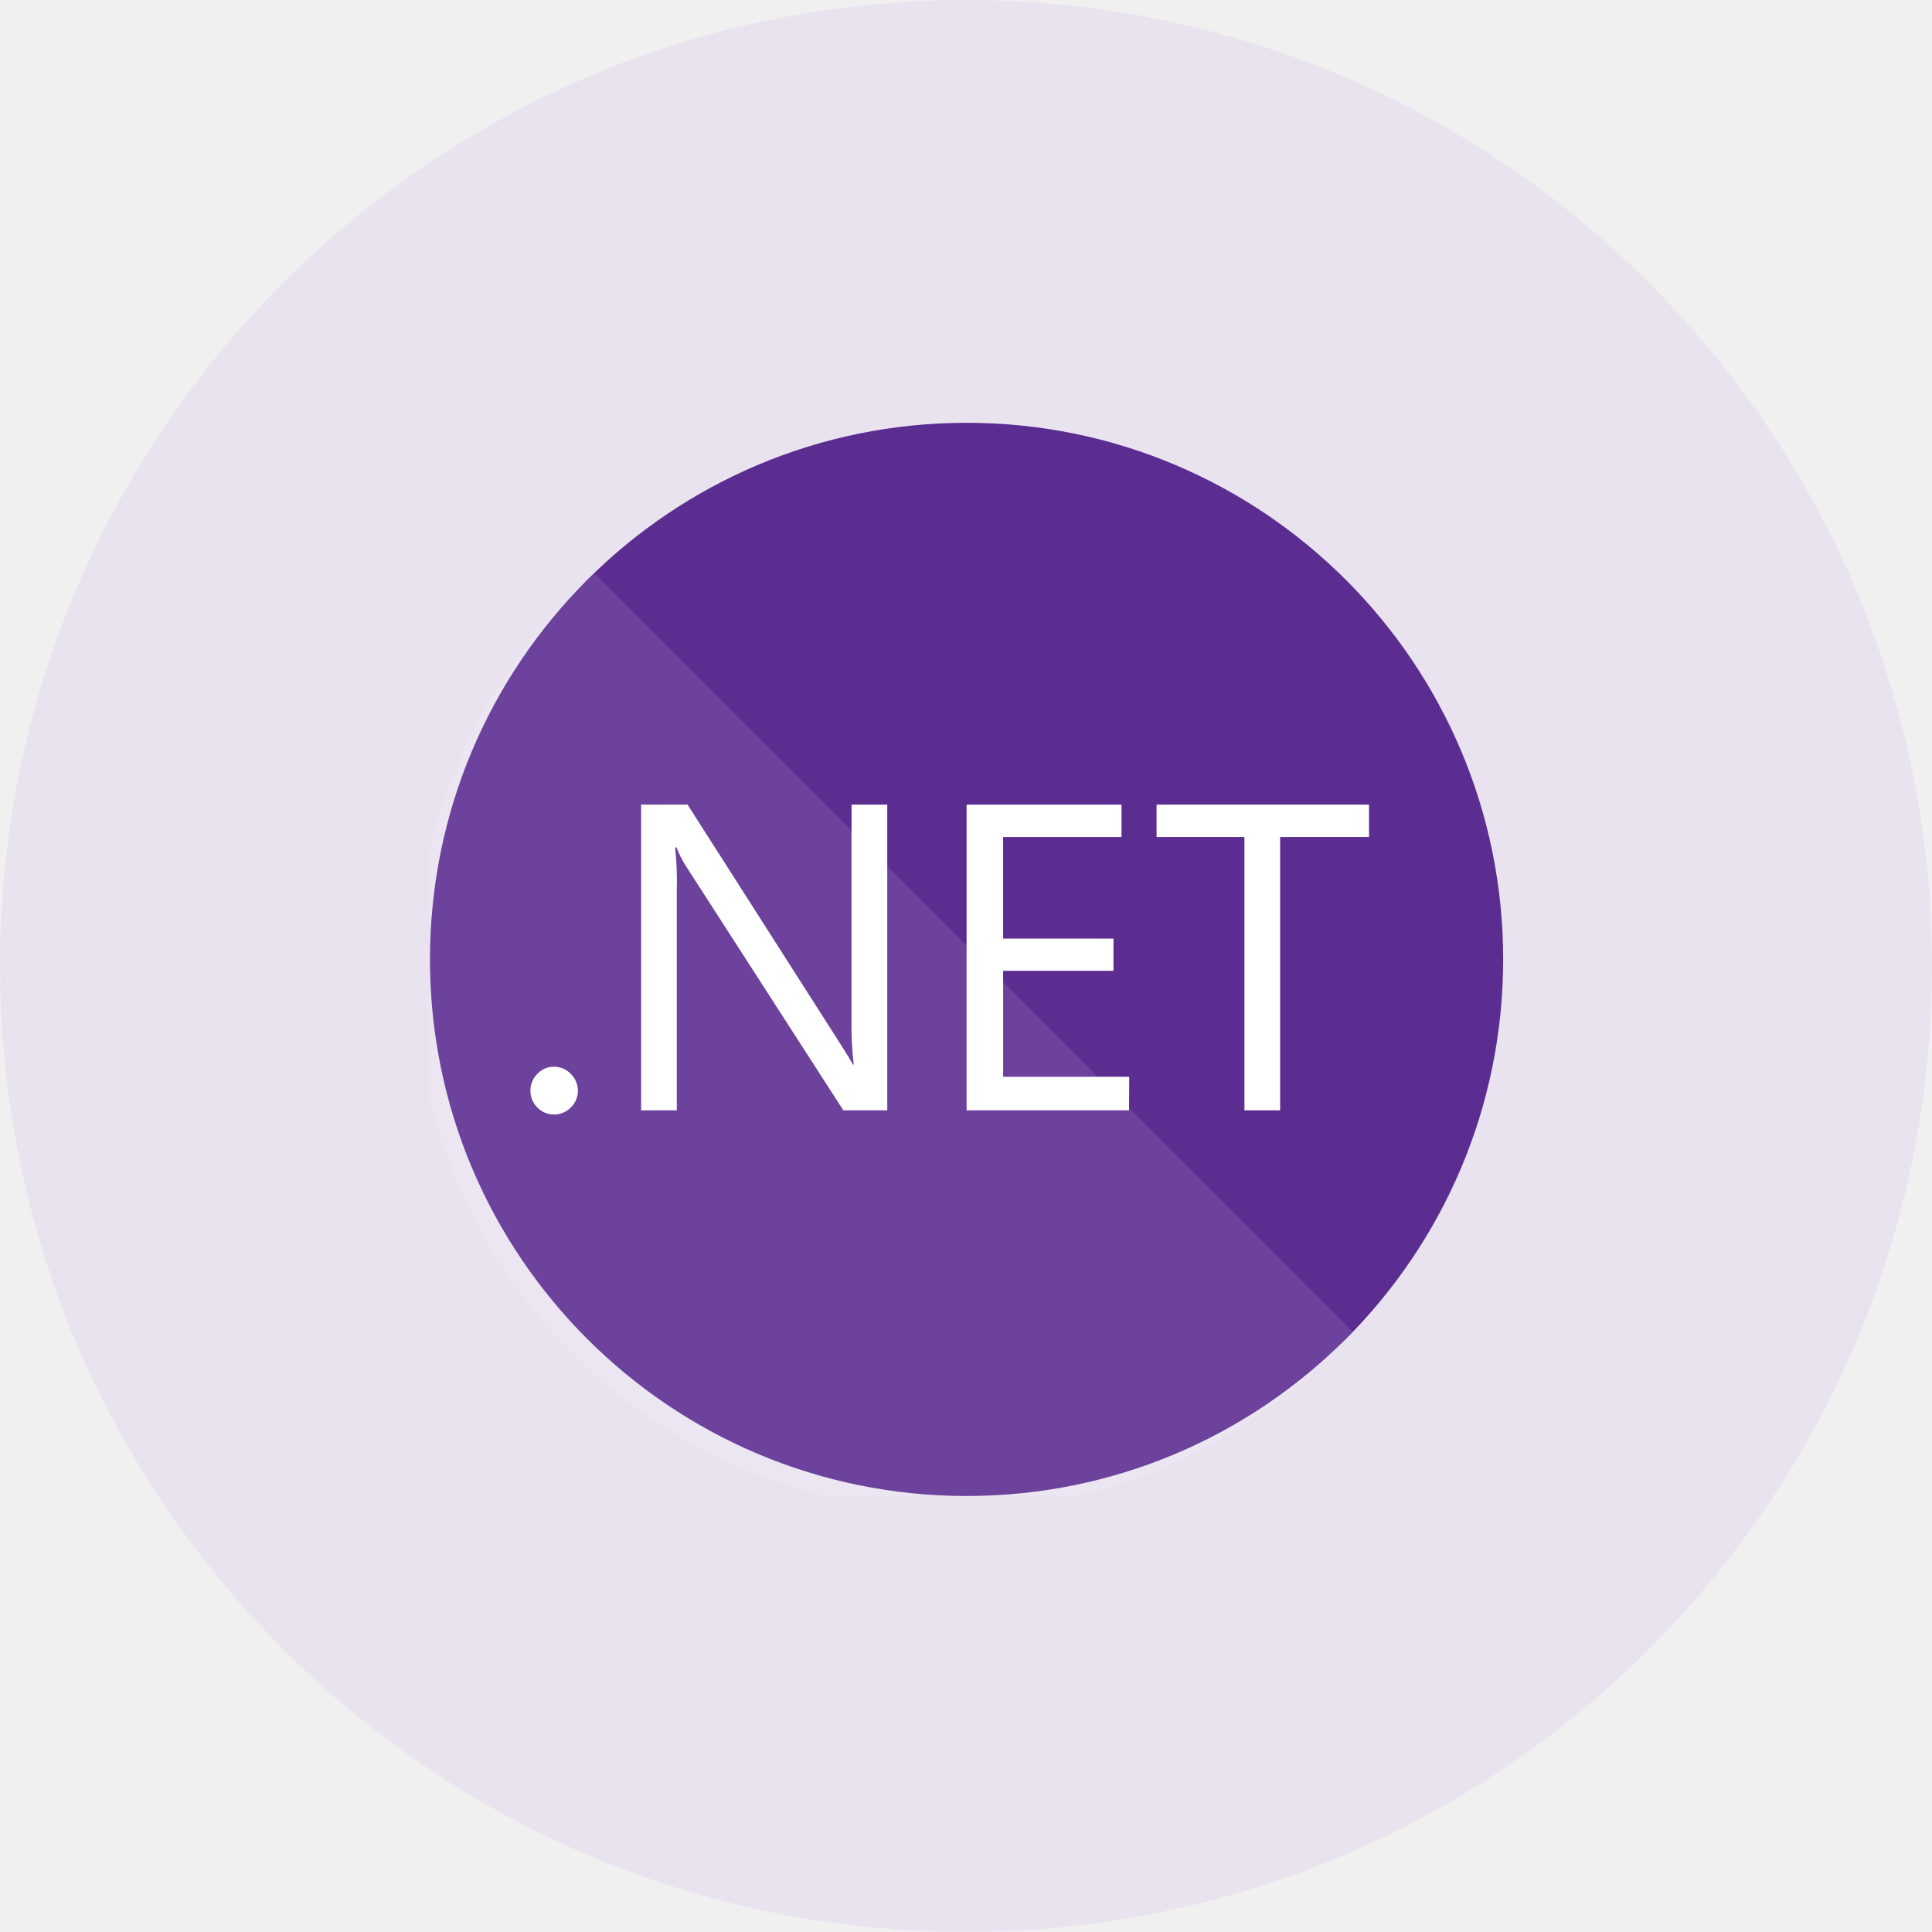
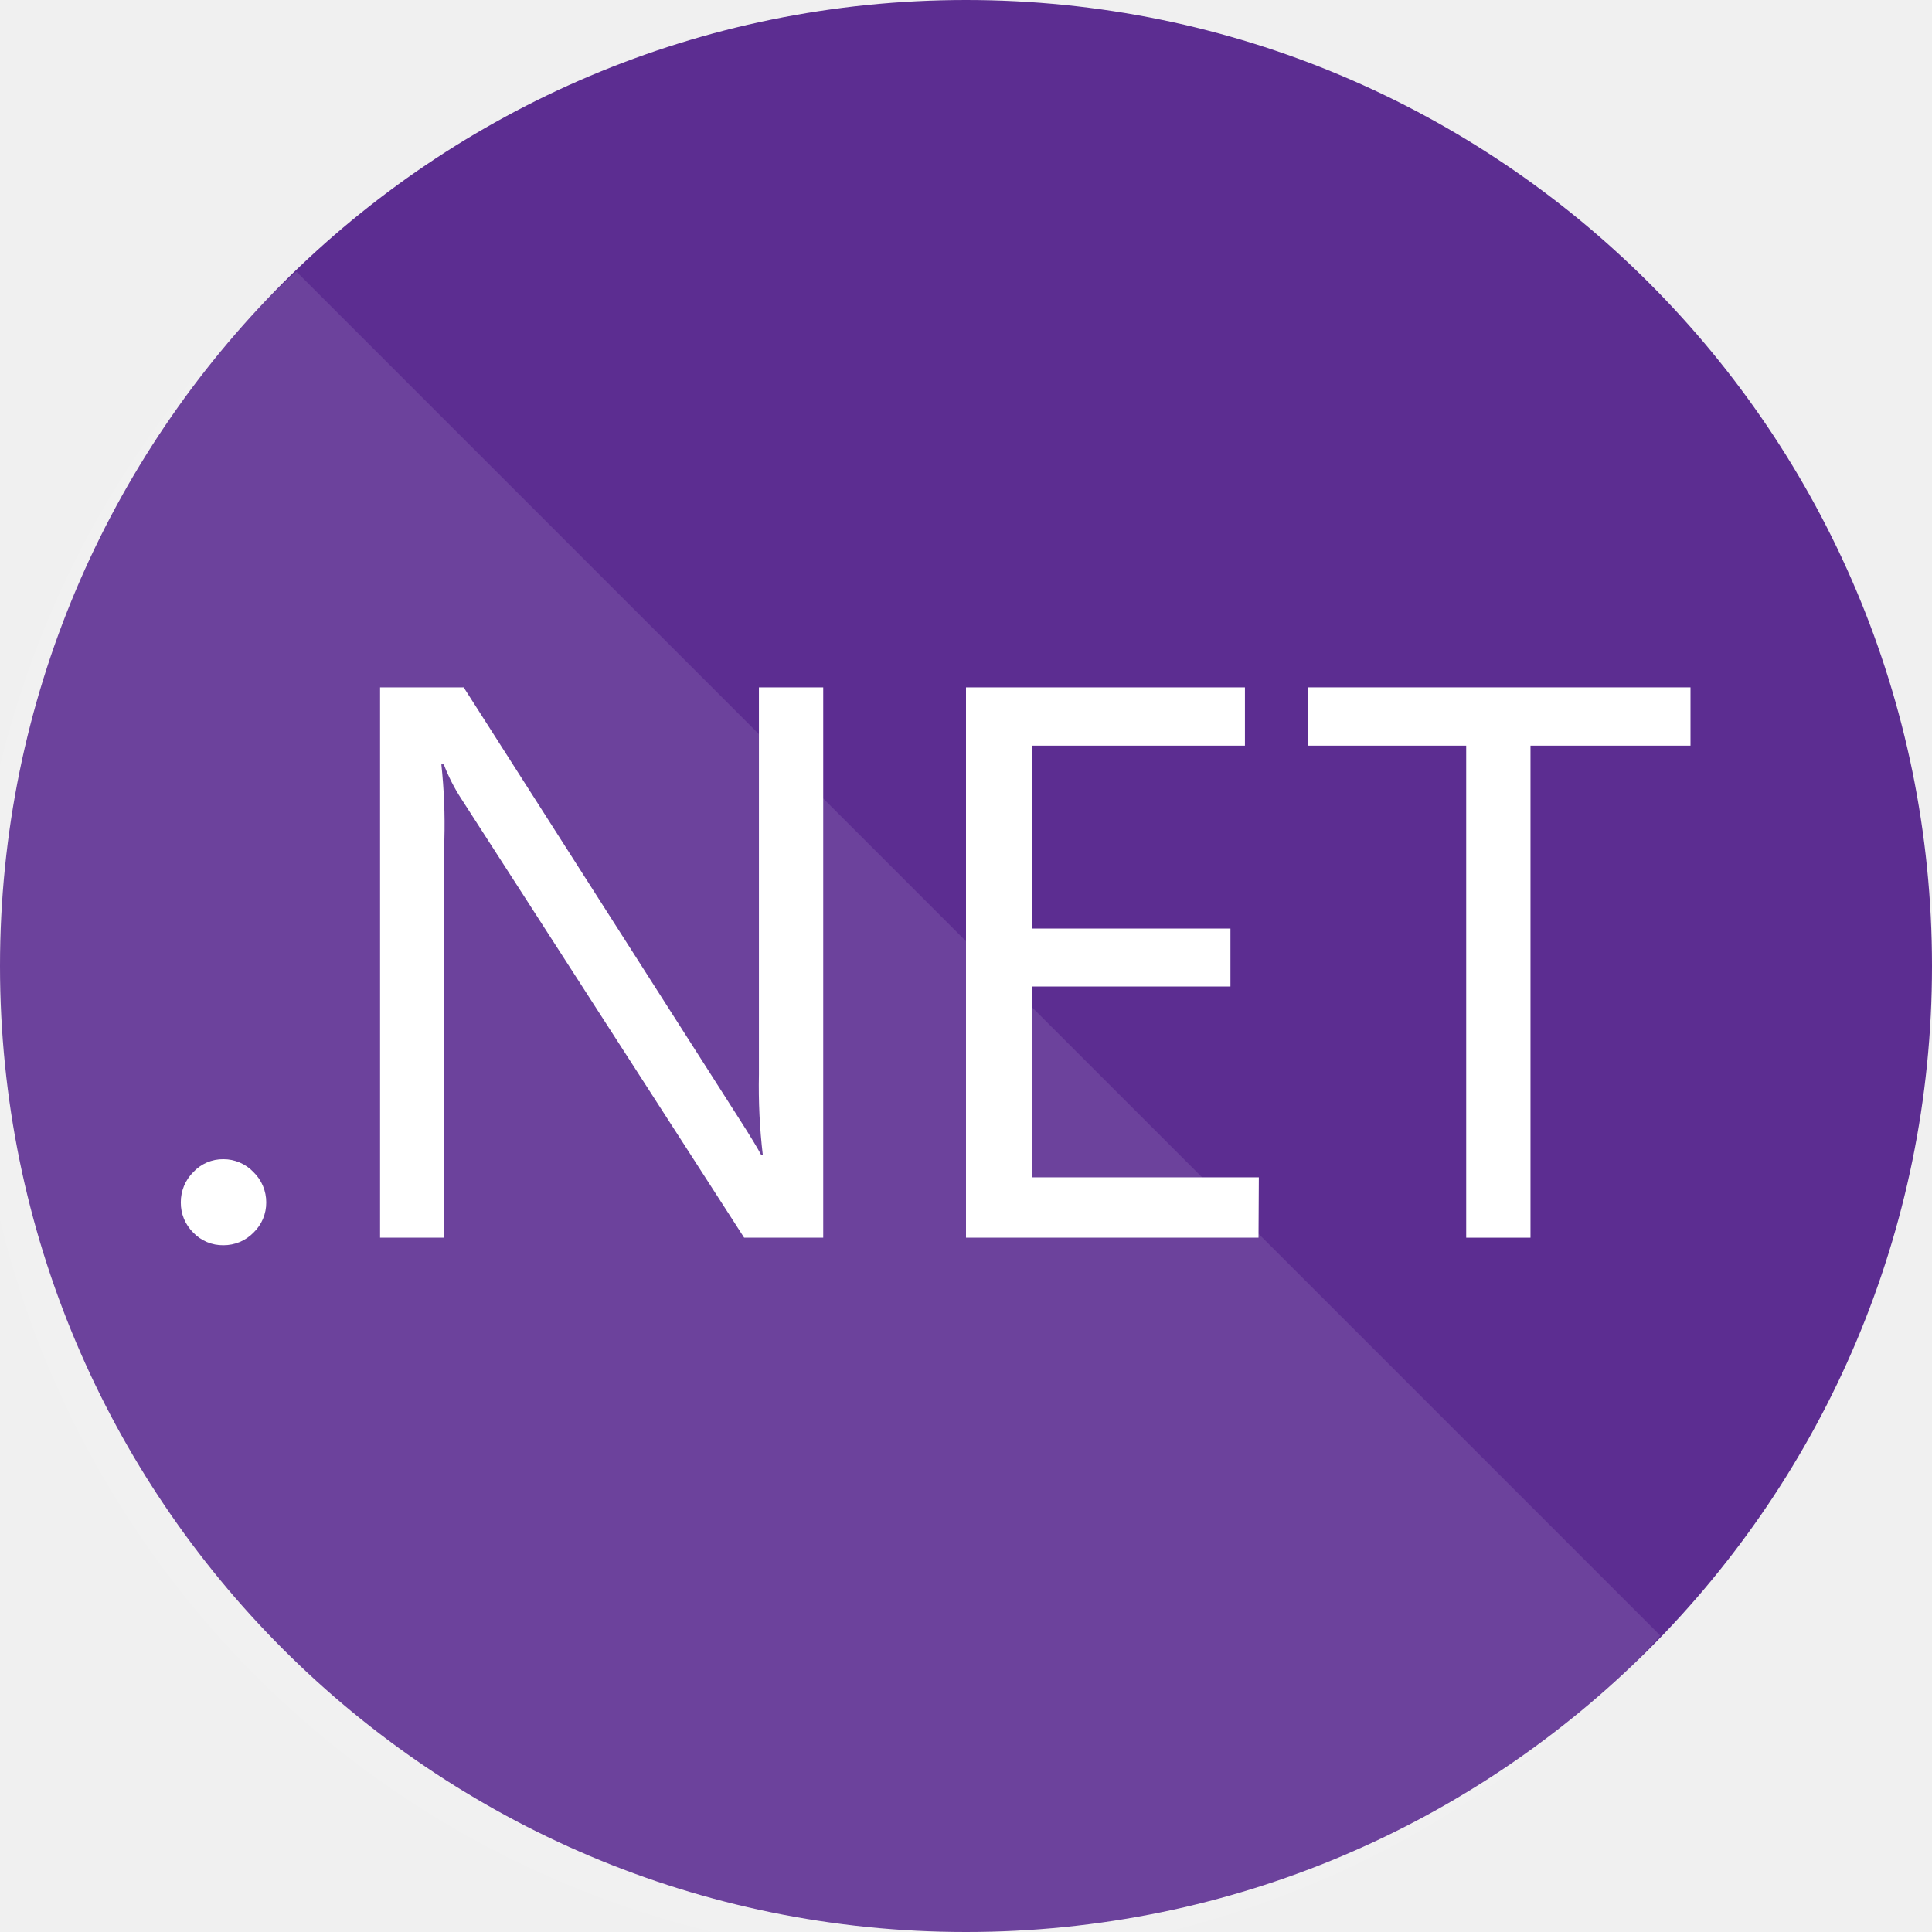
- <svg xmlns="http://www.w3.org/2000/svg" width="100%" height="100%" viewBox="0 0 130 130" fill="none">
-   <path d="M130 64.994C130 100.9 100.907 129.994 65 129.994C29.094 129.994 0 100.9 0 64.994C0 29.1 29.094 0 65 0C100.907 0 130 29.1 130 64.994Z" fill="#E9E3F0" />
-   <g clip-path="url(#clip0_7981_24643)">
-     <path d="M65.039 100.662C84.98 100.662 101.145 84.497 101.145 64.556C101.145 44.615 84.98 28.449 65.039 28.449C45.098 28.449 28.932 44.615 28.932 64.556C28.932 84.497 45.098 100.662 65.039 100.662Z" fill="#5C2D91" />
-     <path opacity="0.1" d="M40.012 38.604C36.342 41.875 33.378 45.861 31.302 50.318C29.227 54.775 28.084 59.608 27.942 64.523C27.801 69.437 28.665 74.328 30.48 78.897C32.296 83.466 35.026 87.616 38.503 91.092C41.979 94.569 46.129 97.298 50.697 99.114C55.266 100.93 60.158 101.794 65.072 101.653C69.986 101.511 74.82 100.368 79.277 98.292C83.734 96.217 87.72 93.253 90.99 89.582L40.012 38.604Z" fill="white" />
-     <path d="M37.281 74.993C37.071 74.996 36.862 74.956 36.668 74.874C36.473 74.793 36.298 74.671 36.153 74.519C36.004 74.371 35.886 74.196 35.807 74.002C35.727 73.808 35.688 73.6 35.691 73.391C35.689 73.181 35.729 72.974 35.809 72.78C35.888 72.586 36.005 72.41 36.153 72.262C36.297 72.107 36.471 71.983 36.666 71.9C36.86 71.816 37.07 71.774 37.281 71.777C37.493 71.776 37.702 71.819 37.896 71.903C38.09 71.986 38.265 72.109 38.41 72.262C38.56 72.409 38.68 72.584 38.761 72.778C38.843 72.972 38.884 73.18 38.884 73.391C38.886 73.601 38.845 73.809 38.763 74.004C38.682 74.198 38.561 74.373 38.41 74.519C38.263 74.67 38.088 74.79 37.894 74.871C37.7 74.953 37.492 74.994 37.281 74.993Z" fill="white" />
-     <path d="M59.702 74.711H56.746L46.173 58.305C45.91 57.9 45.691 57.469 45.519 57.019H45.429C45.529 57.955 45.567 58.898 45.541 59.839V74.711H43.138V54.141H46.264L56.554 70.254C56.983 70.923 57.261 71.382 57.389 71.63H57.445C57.326 70.627 57.277 69.617 57.299 68.606V54.141H59.702V74.711Z" fill="white" />
-     <path d="M75.972 74.711H65.039V54.141H75.465V56.319H67.499V63.157H74.923V65.323H67.499V72.454H75.984L75.972 74.711Z" fill="white" />
-     <path d="M92.118 56.319H86.138V74.711H83.735V56.319H77.823V54.141H92.118V56.319Z" fill="white" />
+ <svg xmlns="http://www.w3.org/2000/svg" width="100%" height="100%" viewBox="0 0 72 72" fill="none">
+   <g clip-path="url(#clip0_7981_24722)">
+     <path d="M36 72C55.882 72 72 55.882 72 36C72 16.118 55.882 0 36 0C16.118 0 0 16.118 0 36C0 55.882 16.118 72 36 72Z" fill="#5C2D91" />
+     <path opacity="0.1" d="M11.048 10.125C7.388 13.386 4.433 17.36 2.363 21.804C0.294 26.248 -0.846 31.067 -0.987 35.967C-1.128 40.867 -0.267 45.744 1.544 50.299C3.354 54.854 6.076 58.992 9.542 62.458C13.008 65.924 17.146 68.646 21.701 70.456C26.256 72.267 31.133 73.128 36.033 72.987C40.933 72.846 45.752 71.706 50.196 69.637C54.64 67.567 58.614 64.612 61.875 60.953L11.048 10.125Z" fill="white" />
+     <path d="M8.325 46.406C8.115 46.409 7.906 46.369 7.713 46.288C7.519 46.206 7.344 46.086 7.2 45.934C7.051 45.787 6.934 45.611 6.854 45.418C6.775 45.225 6.736 45.017 6.738 44.809C6.737 44.6 6.777 44.393 6.856 44.2C6.935 44.007 7.052 43.831 7.2 43.684C7.343 43.529 7.517 43.406 7.711 43.322C7.905 43.239 8.114 43.197 8.325 43.2C8.535 43.199 8.744 43.242 8.937 43.325C9.131 43.408 9.305 43.53 9.45 43.684C9.6 43.83 9.719 44.005 9.8 44.198C9.881 44.391 9.923 44.599 9.922 44.809C9.924 45.018 9.883 45.226 9.802 45.42C9.721 45.613 9.601 45.788 9.45 45.934C9.304 46.084 9.129 46.204 8.936 46.285C8.742 46.366 8.534 46.407 8.325 46.406Z" fill="white" />
+     <path d="M30.679 46.125H27.732L17.19 29.767C16.928 29.364 16.709 28.934 16.538 28.485H16.448C16.548 29.419 16.586 30.358 16.56 31.297V46.125H14.164V25.616H17.28L27.54 41.681C27.968 42.349 28.245 42.806 28.373 43.054H28.429C28.31 42.053 28.262 41.046 28.283 40.039V25.616H30.679V46.125Z" fill="white" />
+     <path d="M46.901 46.125H36V25.616H46.395V27.788H38.453V34.605H45.855V36.765H38.453V43.875H46.913L46.901 46.125Z" fill="white" />
+     <path d="M63 27.788H57.037V46.125H54.641V27.788H48.746V25.616H63V27.788Z" fill="white" />
  </g>
  <defs>
-     <clipPath id="clip0_7981_24643">
-       <rect width="72" height="72" fill="white" transform="translate(28.9321 28.4492) scale(1.00296)" />
+     <clipPath id="clip0_7981_24722">
+       <rect width="72" height="72" fill="white" />
    </clipPath>
  </defs>
</svg>
